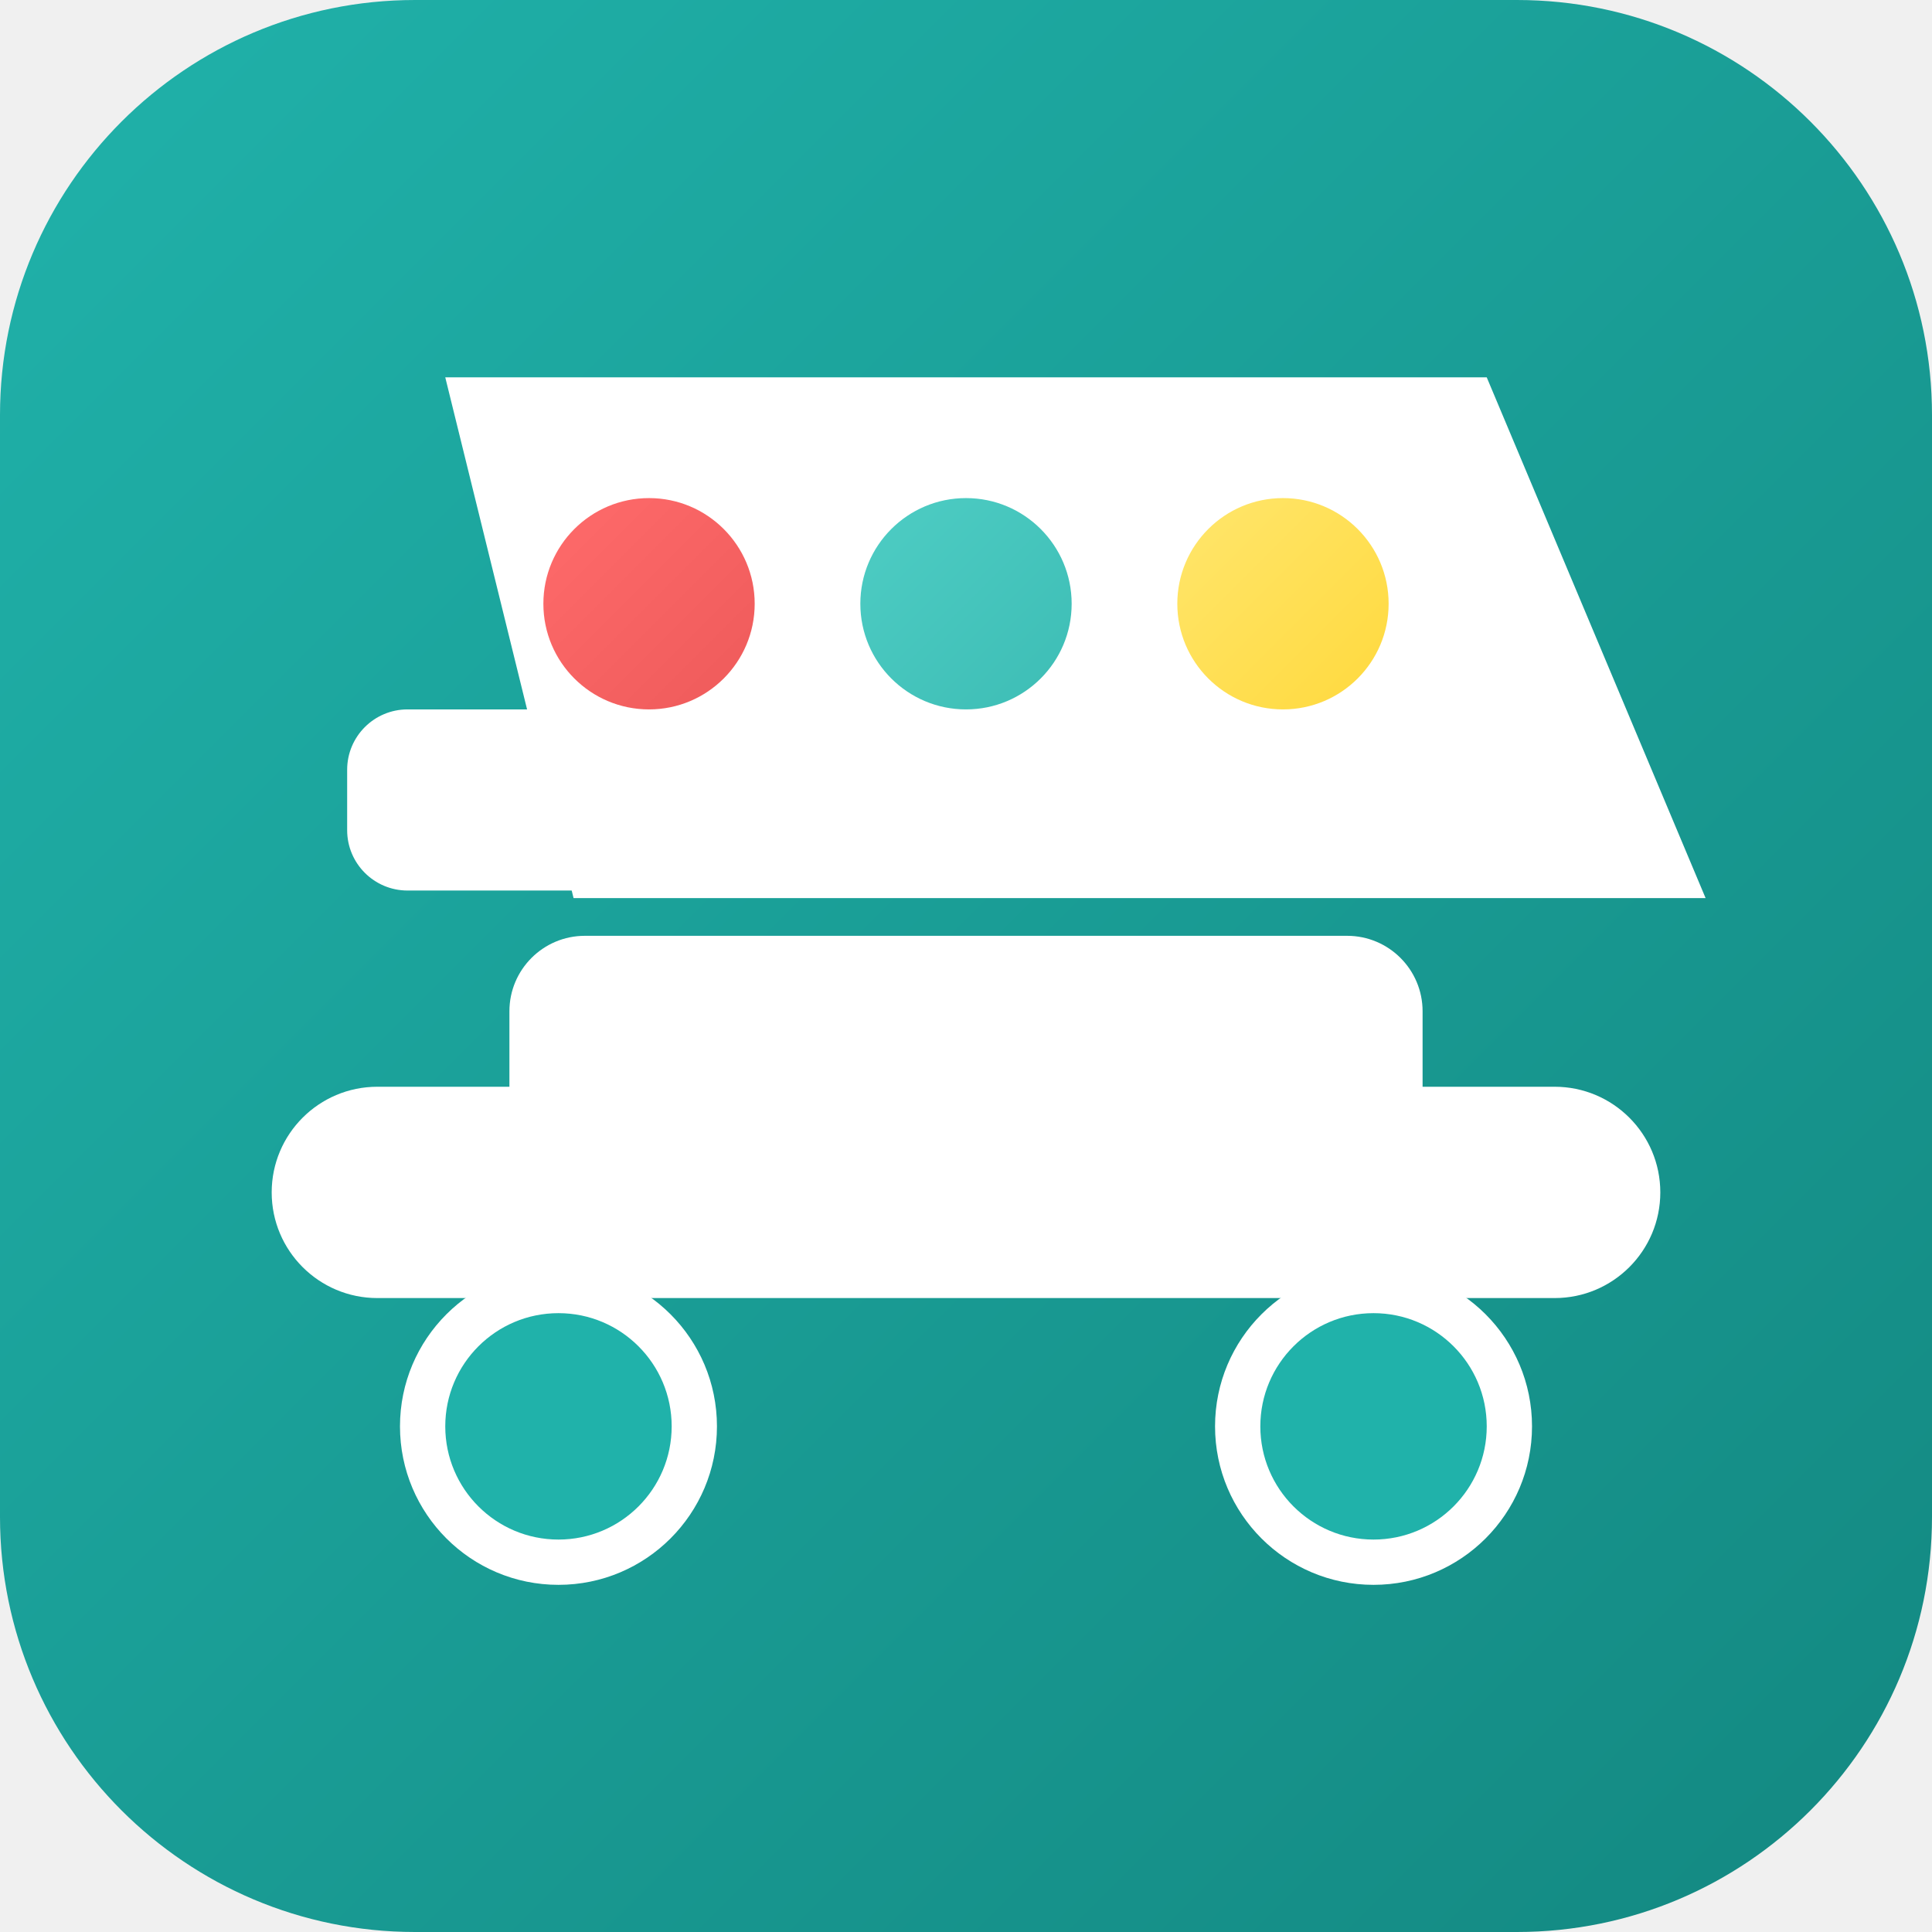
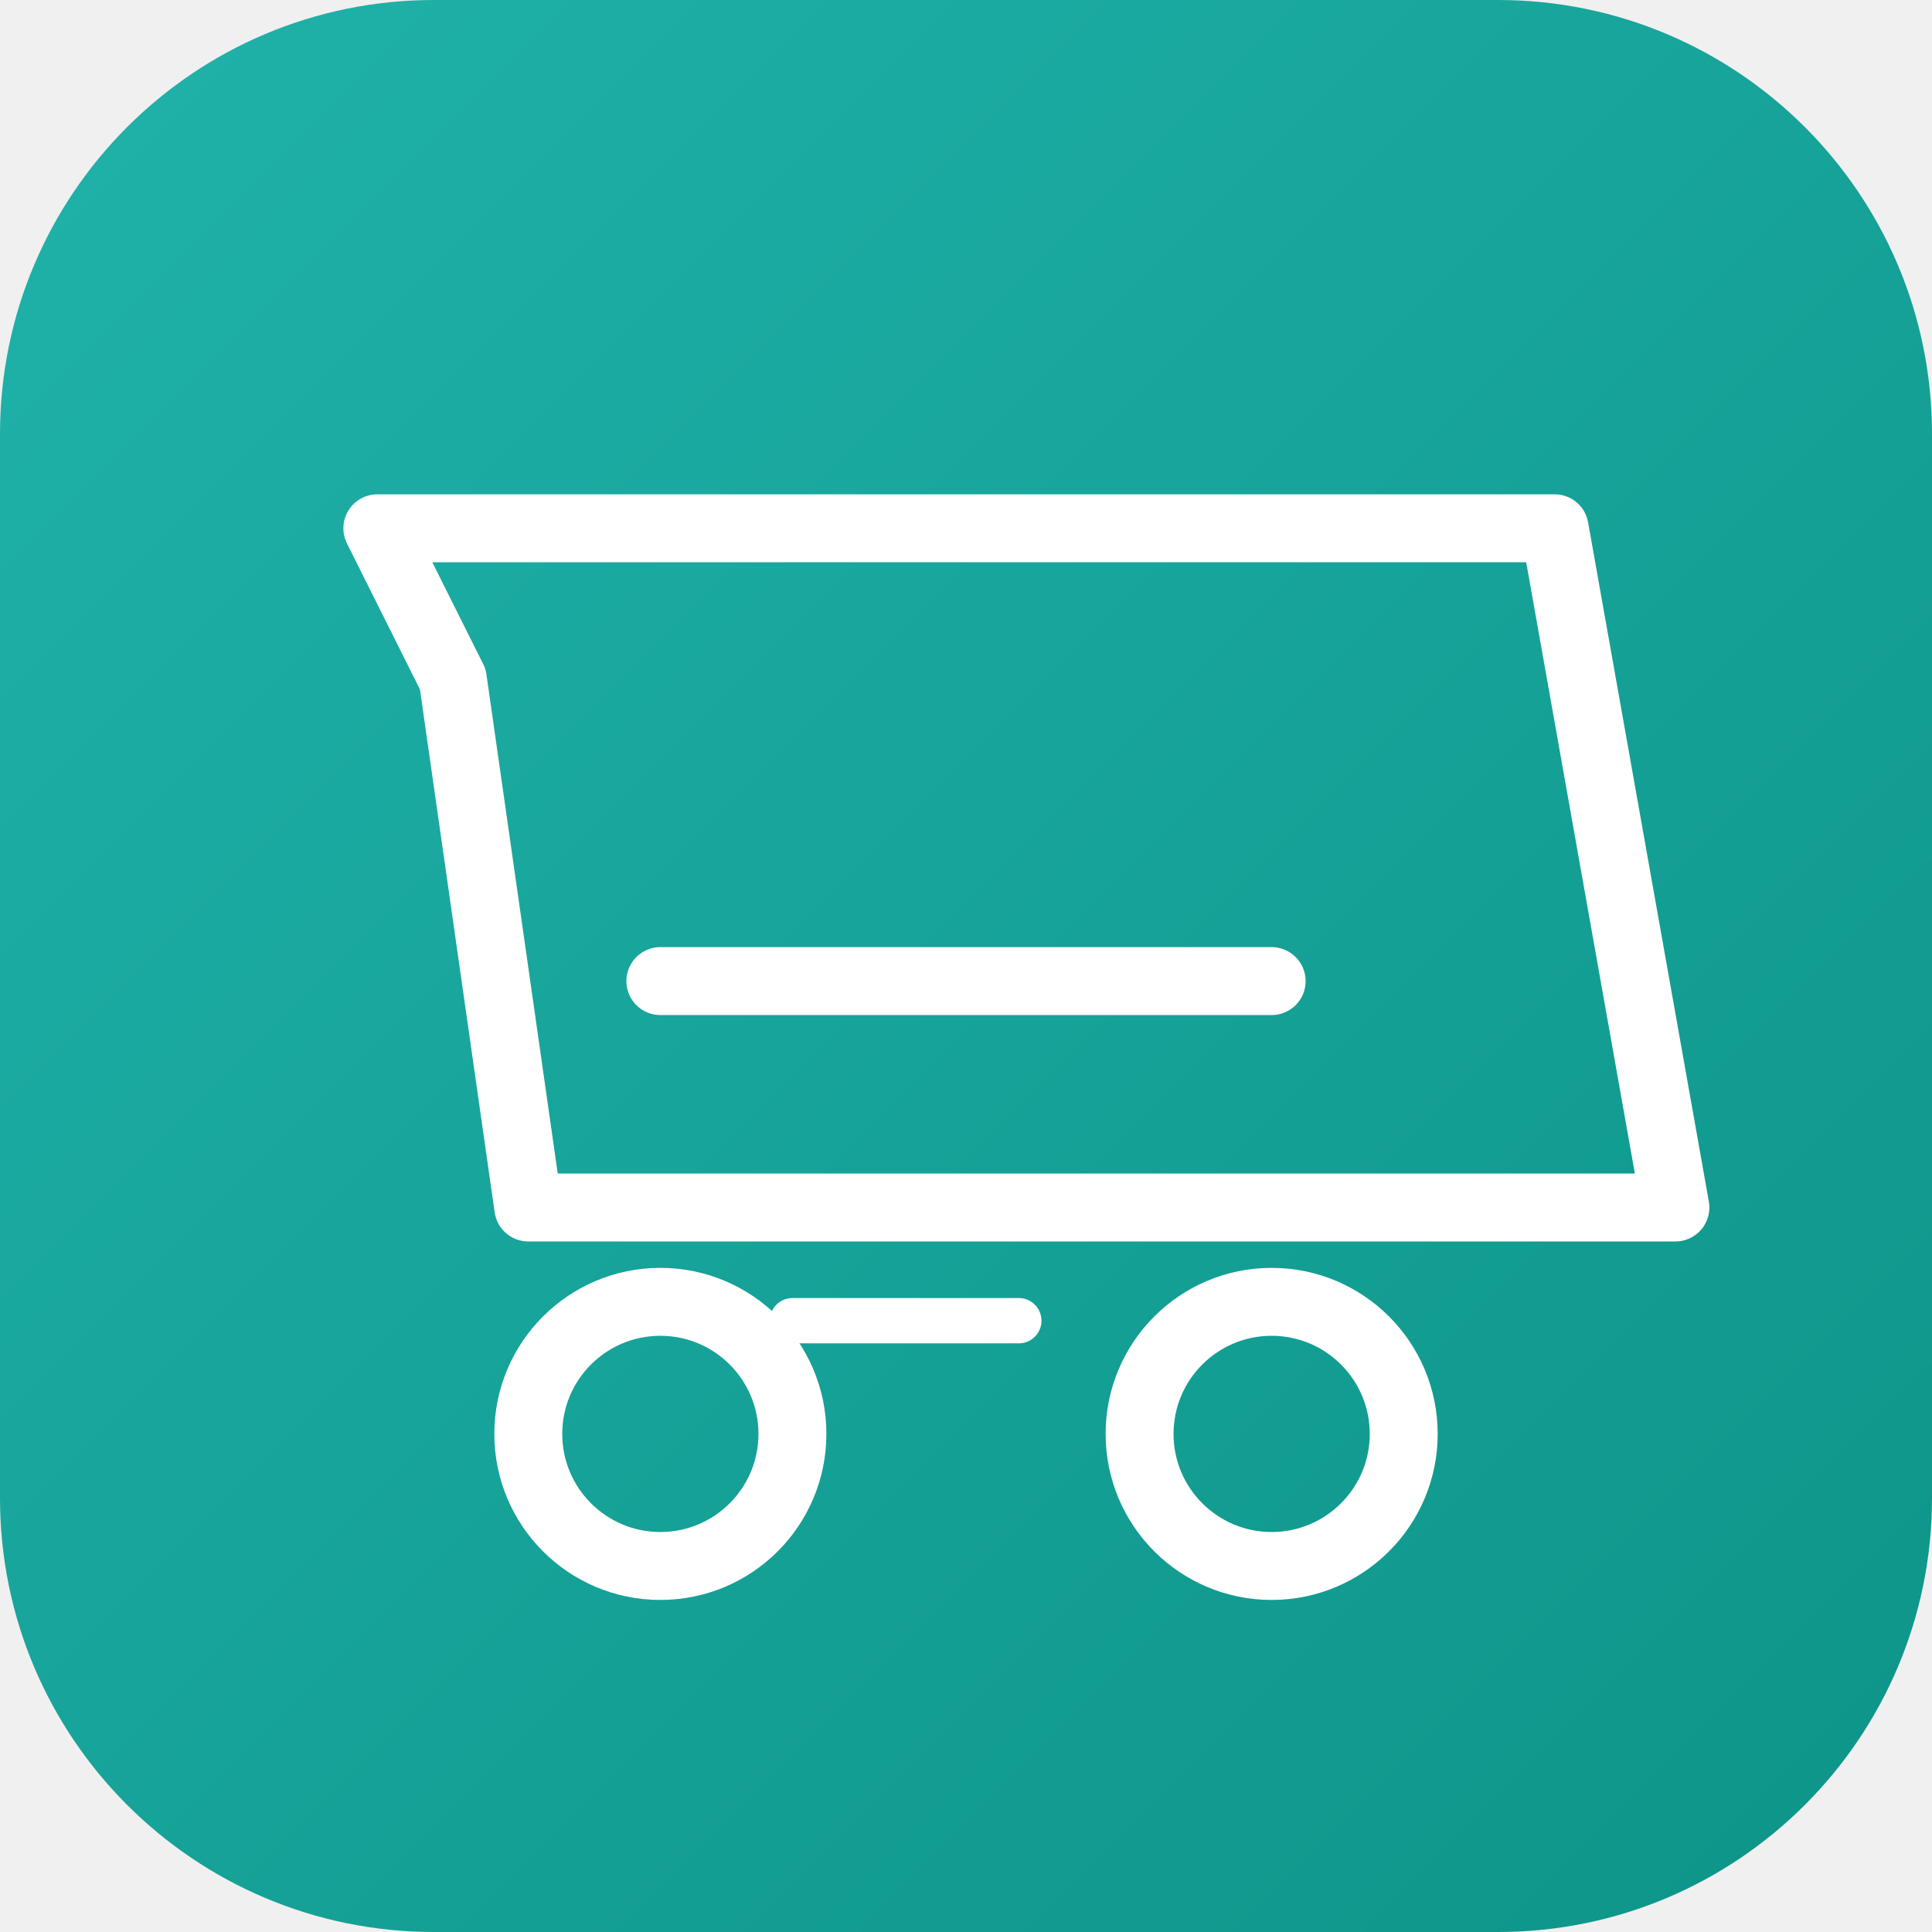
<svg xmlns="http://www.w3.org/2000/svg" viewBox="0 0 512 512">
  <defs>
-     <linearGradient id="bgGrad" x1="0%" y1="0%" x2="100%" y2="100%">
+     <linearGradient id="bg" x1="0%" y1="0%" x2="100%" y2="100%">
      <stop offset="0%" style="stop-color:#20B2AA" />
-       <stop offset="100%" style="stop-color:#138881" />
-     </linearGradient>
-     <linearGradient id="itemGrad1" x1="0%" y1="0%" x2="100%" y2="100%">
-       <stop offset="0%" style="stop-color:#FF6B6B" />
-       <stop offset="100%" style="stop-color:#EE5A5A" />
-     </linearGradient>
-     <linearGradient id="itemGrad2" x1="0%" y1="0%" x2="100%" y2="100%">
-       <stop offset="0%" style="stop-color:#4ECDC4" />
-       <stop offset="100%" style="stop-color:#3DBDB5" />
-     </linearGradient>
-     <linearGradient id="itemGrad3" x1="0%" y1="0%" x2="100%" y2="100%">
-       <stop offset="0%" style="stop-color:#FFE66D" />
-       <stop offset="100%" style="stop-color:#FFD93D" />
+       <stop offset="100%" style="stop-color:#0D9488" />
    </linearGradient>
  </defs>
-   <rect width="512" height="512" rx="110" fill="url(#bgGrad)" />
-   <rect x="72" y="288" width="368" height="56" rx="28" fill="#FFFFFF" />
-   <circle cx="148" cy="378" r="42" fill="#FFFFFF" />
-   <circle cx="364" cy="378" r="42" fill="#FFFFFF" />
-   <path d="M118 100h276l58 138H152l-34-138z" fill="#FFFFFF" />
-   <rect x="92" y="188" width="328" height="48" rx="16" fill="#FFFFFF" />
-   <rect x="135" y="248" width="242" height="72" rx="20" fill="#FFFFFF" />
-   <circle cx="172" cy="160" r="28" fill="url(#itemGrad1)" />
-   <circle cx="256" cy="160" r="28" fill="url(#itemGrad2)" />
-   <circle cx="340" cy="160" r="28" fill="url(#itemGrad3)" />
-   <g fill="#20B2AA">
-     <circle cx="148" cy="378" r="30" />
-     <circle cx="364" cy="378" r="30" />
+   <rect width="512" height="512" rx="115" fill="url(#bg)" />
+   <g fill="none" stroke="#FFFFFF" stroke-width="18" stroke-linecap="round" stroke-linejoin="round">
+     <path d="M100 140h312l32 180H140l-20-140-20-40z" />
+     <circle cx="175" cy="380" r="35" />
+     <circle cx="337" cy="380" r="35" />
+     <path d="M175 260h162" />
  </g>
+   <line x1="210" y1="320" x2="310" y2="320" stroke="#FFFFFF" stroke-width="12" stroke-linecap="round" />
+   <line x1="210" y1="350" x2="270" y2="350" stroke="#FFFFFF" stroke-width="12" stroke-linecap="round" />
</svg>
